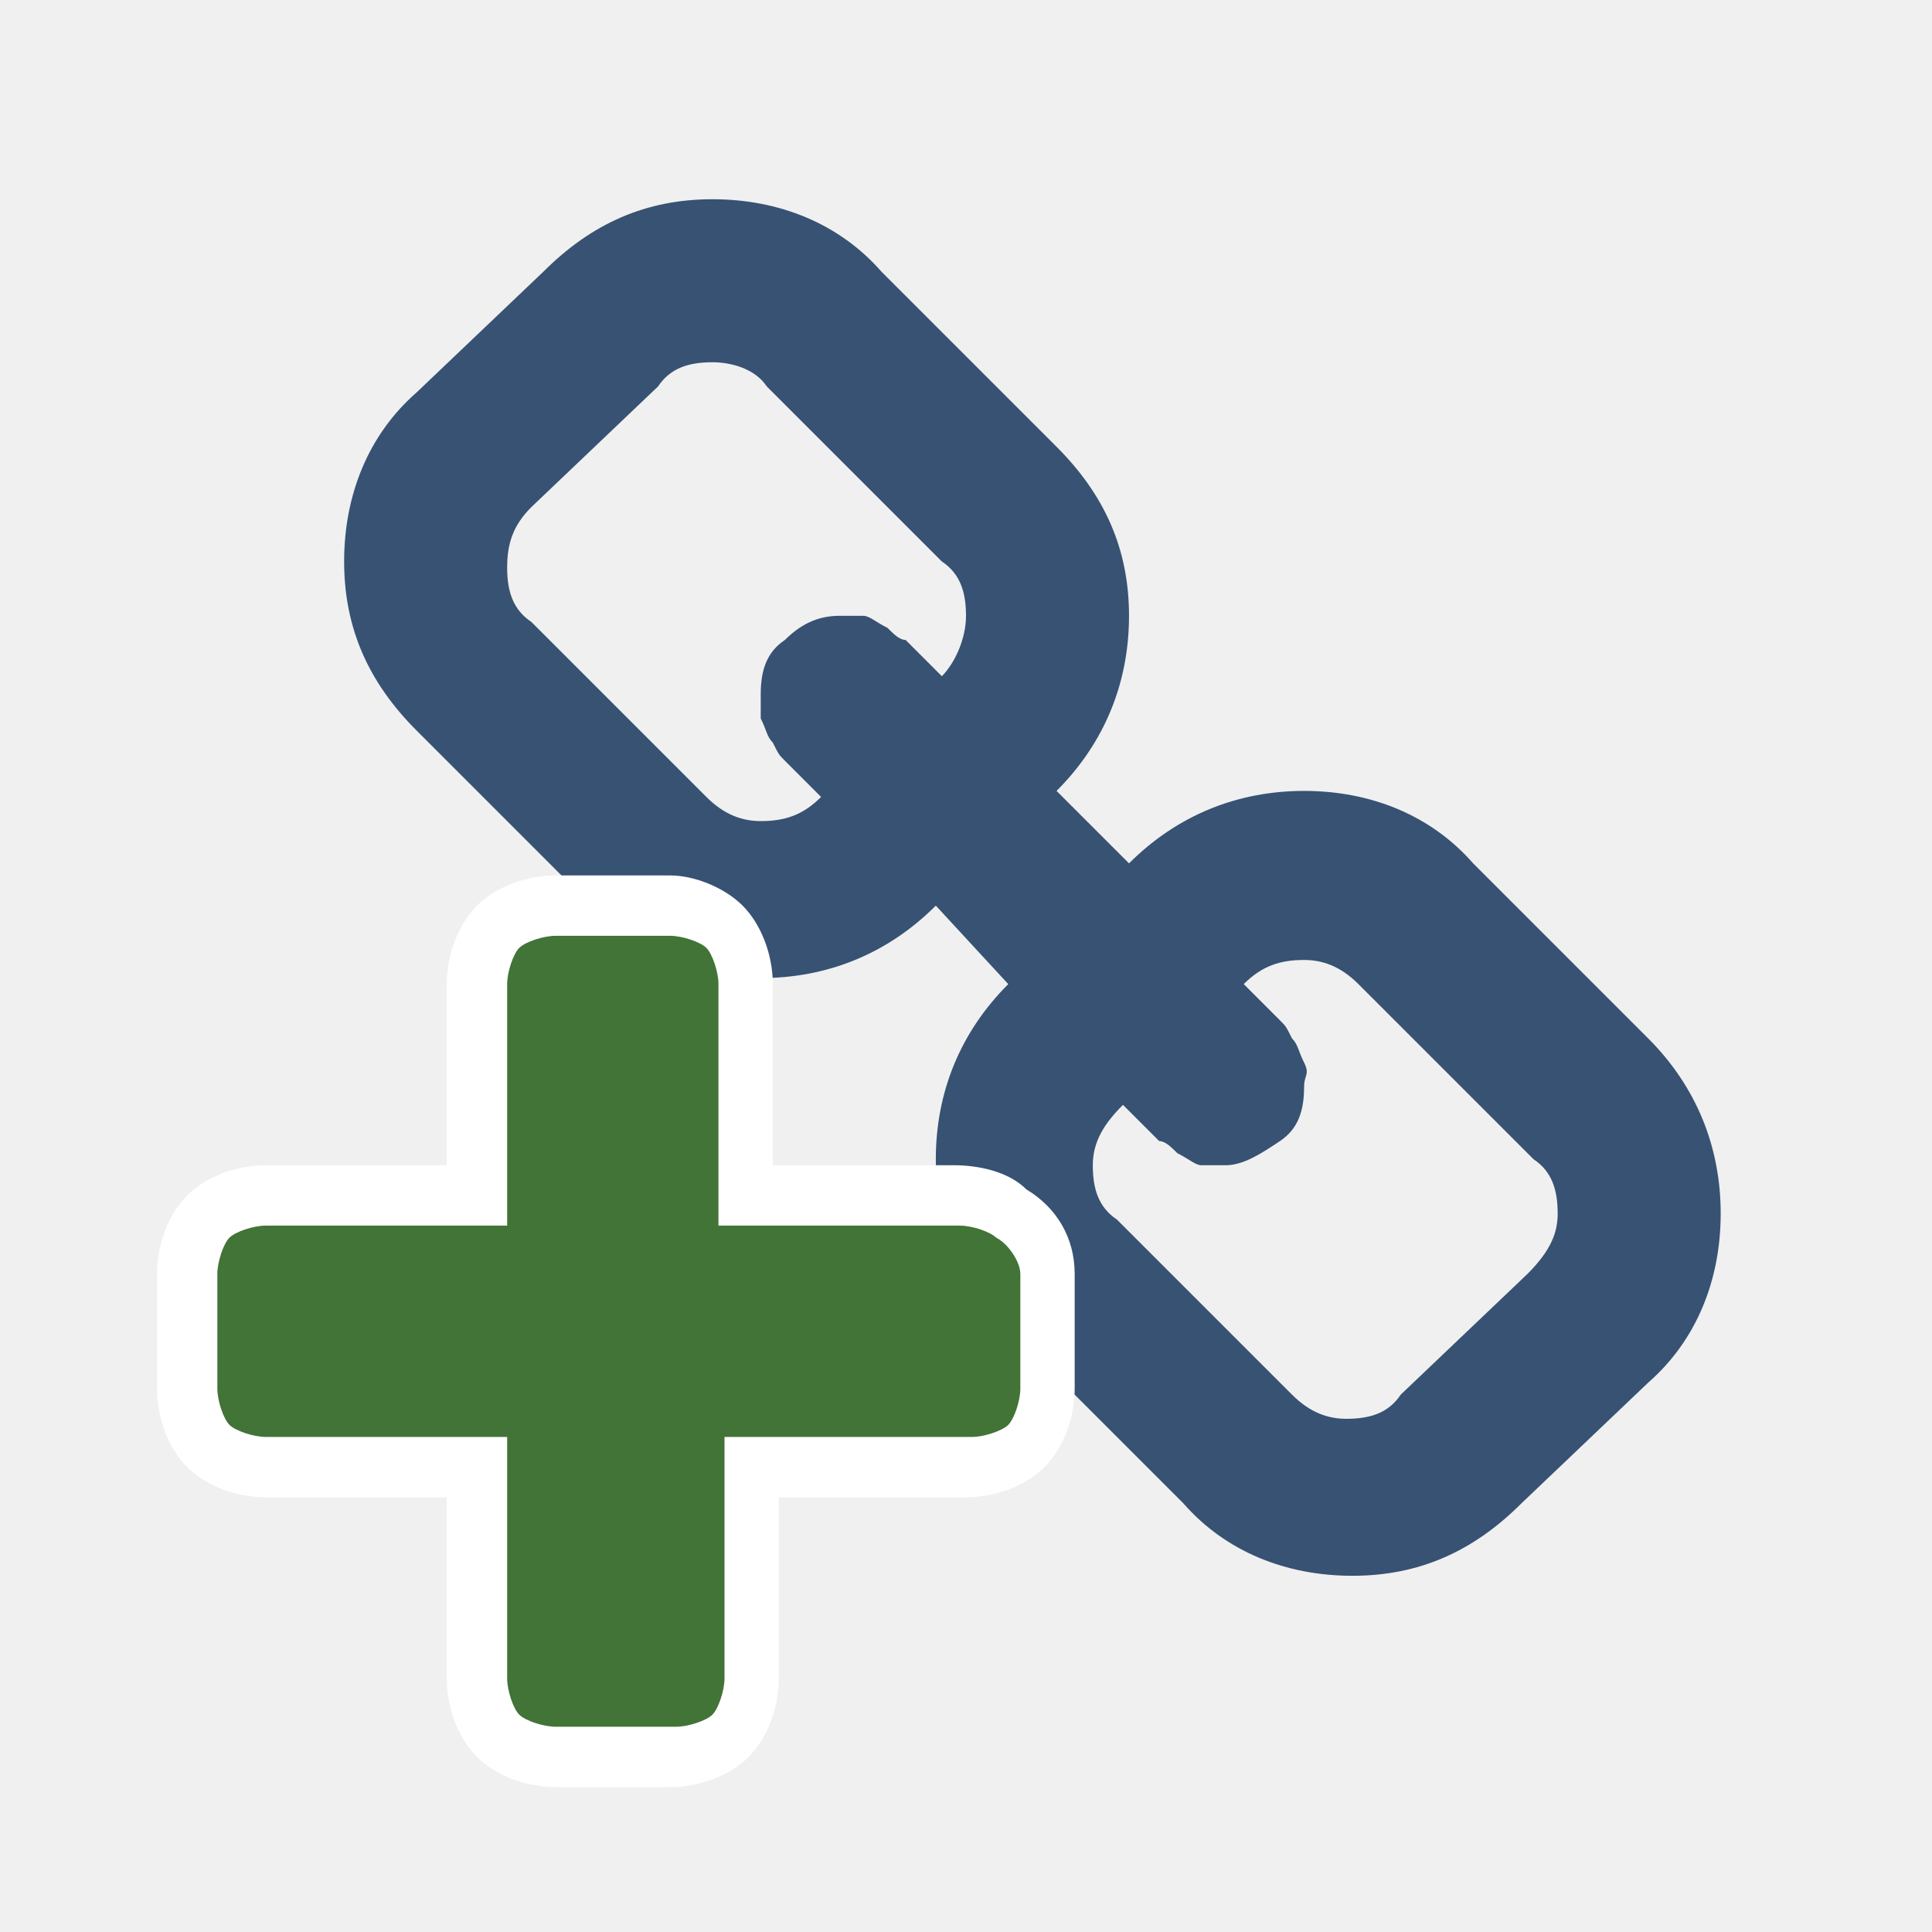
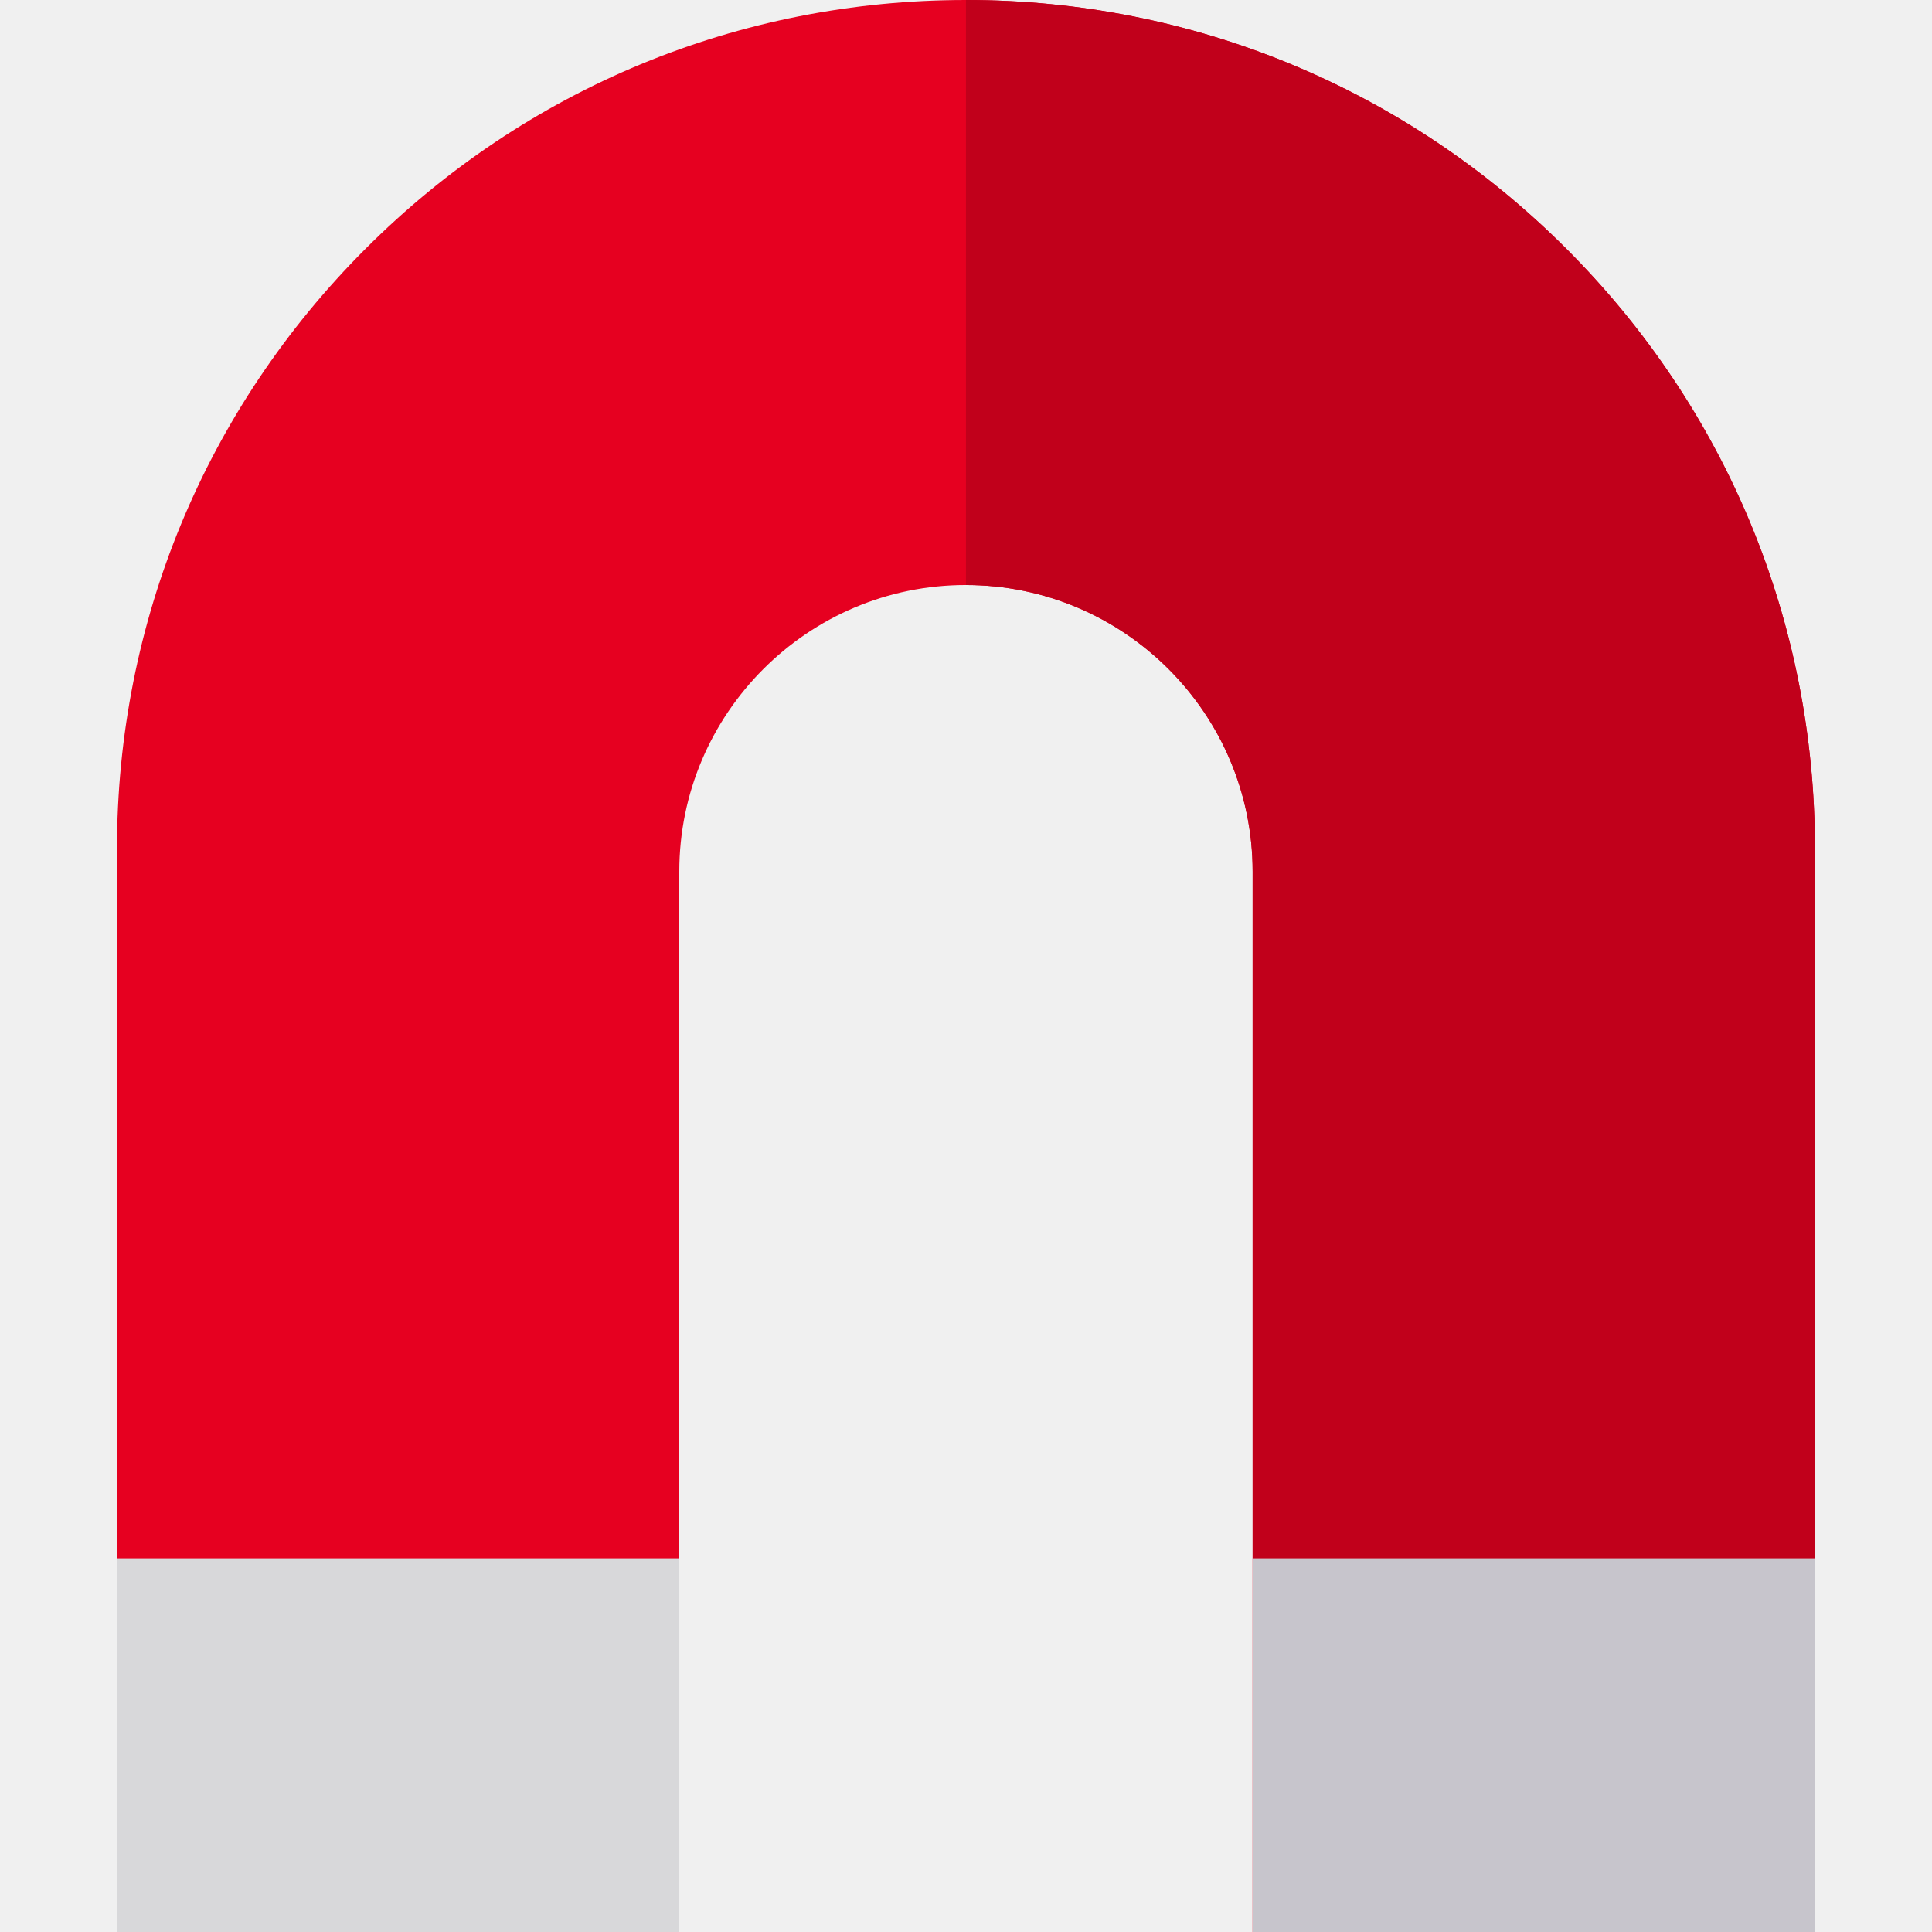
- <svg xmlns="http://www.w3.org/2000/svg" viewBox="0 0 32 32">
-   <path fill="#375273" d="M28.5 20.1c0 1.1-.4 2.1-1.2 2.8l-2.1 2c-.8.8-1.7 1.2-2.8 1.2-1.1 0-2.1-.4-2.8-1.2L16.7 22c-.8-.8-1.2-1.7-1.2-2.8 0-1.1.4-2.1 1.2-2.9L15.5 15c-.8.8-1.8 1.2-2.9 1.2-1.1 0-2.1-.4-2.8-1.2l-2.9-2.9c-.8-.8-1.2-1.7-1.2-2.8 0-1.1.4-2.1 1.2-2.8l2.1-2c.8-.8 1.7-1.2 2.8-1.2 1.1 0 2.1.4 2.8 1.2l2.9 2.9c.8.8 1.2 1.7 1.2 2.8 0 1.1-.4 2.1-1.2 2.9l1.2 1.2c.8-.8 1.8-1.2 2.9-1.2 1.1 0 2.1.4 2.8 1.2l2.9 2.9c.8.8 1.2 1.8 1.2 2.9zM16 10.2c0-.4-.1-.7-.4-.9l-2.9-2.9c-.2-.3-.6-.4-.9-.4-.4 0-.7.1-.9.4l-2.1 2c-.3.3-.4.6-.4 1s.1.7.4.9l2.9 2.9c.3.3.6.4.9.4.4 0 .7-.1 1-.4l-.3-.3-.3-.3c-.1-.1-.1-.1-.2-.3-.1-.1-.1-.2-.2-.4v-.4c0-.4.1-.7.4-.9.3-.3.6-.4.9-.4h.4c.1 0 .2.1.4.2.1.1.2.2.3.2l.3.3.3.3c.2-.2.4-.6.4-1zm9.8 9.9c0-.4-.1-.7-.4-.9l-2.9-2.9c-.3-.3-.6-.4-.9-.4-.4 0-.7.1-1 .4l.3.3.3.3c.1.1.1.1.2.3.1.1.1.2.2.4s0 .2 0 .4c0 .4-.1.7-.4.9s-.6.4-.9.4h-.4c-.1 0-.2-.1-.4-.2-.1-.1-.2-.2-.3-.2l-.3-.3-.3-.3c-.3.3-.5.6-.5 1s.1.7.4.9l2.9 2.9c.3.3.6.4.9.4.4 0 .7-.1.9-.4l2.1-2c.4-.4.5-.7.5-1z" />
-   <path fill="#427337" d="M9.2 29.2c-.4 0-.7-.2-1-.4-.2-.2-.4-.6-.4-1v-3.5H4.4c-.4 0-.7-.2-1-.4-.2-.2-.4-.6-.4-.9v-1.9c0-.4.2-.7.4-1 .2-.2.6-.4 1-.4h3.4v-3.5c0-.4.2-.7.4-1 .2-.2.6-.4 1-.4h1.9c.4 0 .7.2 1 .4.2.2.4.6.4 1v3.5h3.4c.3 0 .7.1.9.3.4.2.6.6.6 1v2c0 .4-.2.7-.4 1-.2.2-.6.4-1 .4h-3.6v3.5c0 .4-.2.7-.4 1-.2.2-.6.4-1 .4H9.2z" />
-   <path fill="#FFF" d="M11.1 15.5c.2 0 .5.1.6.2.1.1.2.4.2.6v4h4c.2 0 .5.1.6.2.2.1.4.4.4.6V23c0 .2-.1.5-.2.6-.1.1-.4.2-.6.2H12v4c0 .2-.1.5-.2.6-.1.1-.4.2-.6.2h-2c-.2 0-.5-.1-.6-.2-.1-.1-.2-.4-.2-.6v-4h-4c-.2 0-.5-.1-.6-.2-.1-.1-.2-.4-.2-.6v-1.9c0-.2.1-.5.2-.6.1-.1.4-.2.6-.2h4v-4c0-.2.1-.5.2-.6.1-.1.4-.2.6-.2h1.9m0-1H9.2c-.5 0-1 .2-1.3.5-.3.3-.5.8-.5 1.3v3h-3c-.5 0-1 .2-1.3.5-.3.3-.5.8-.5 1.3V23c0 .5.2 1 .5 1.3.3.3.8.5 1.3.5h3v3c0 .5.2 1 .5 1.3.3.3.8.5 1.3.5h1.9c.5 0 1-.2 1.3-.5.3-.3.5-.8.5-1.3v-3H16c.5 0 1-.2 1.3-.5.3-.3.5-.8.5-1.3v-1.9c0-.6-.3-1.1-.8-1.4-.3-.3-.8-.4-1.2-.4h-3v-3c0-.5-.2-1-.5-1.3-.3-.3-.8-.5-1.2-.5z" />
+ <svg xmlns="http://www.w3.org/2000/svg" height="512pt" viewBox="-31 0 512 512" width="512pt">
+   <path d="m449.98 224.988v287.012h-149.02v-281c0-41.891-34.082-75.969-75.973-75.969-41.887 0-75.969 34.078-75.969 75.969v281h-149.02v-287.012c0-60.098 23.398-116.598 65.898-159.09 42.492-42.5 98.992-65.898 159.09-65.898 60.102 0 116.602 23.398 159.09 65.898 42.5 42.492 65.902 98.992 65.902 159.09zm0 0" fill="#e60020" />
+   <path d="m449.98 224.988v287.012h-149.02v-281c0-41.891-34.082-75.969-75.973-75.969v-155.031c60.102 0 116.602 23.398 159.09 65.898 42.5 42.492 65.902 98.992 65.902 159.09zm0 0" fill="#c1001b" />
+   <path d="m300.961 413h149.02v99h-149.02zm0 0" fill="#c7c5cc" />
+   <path d="m0 413h149.02v99h-149.02zm0 0" fill="#d8d8da" />
</svg>
